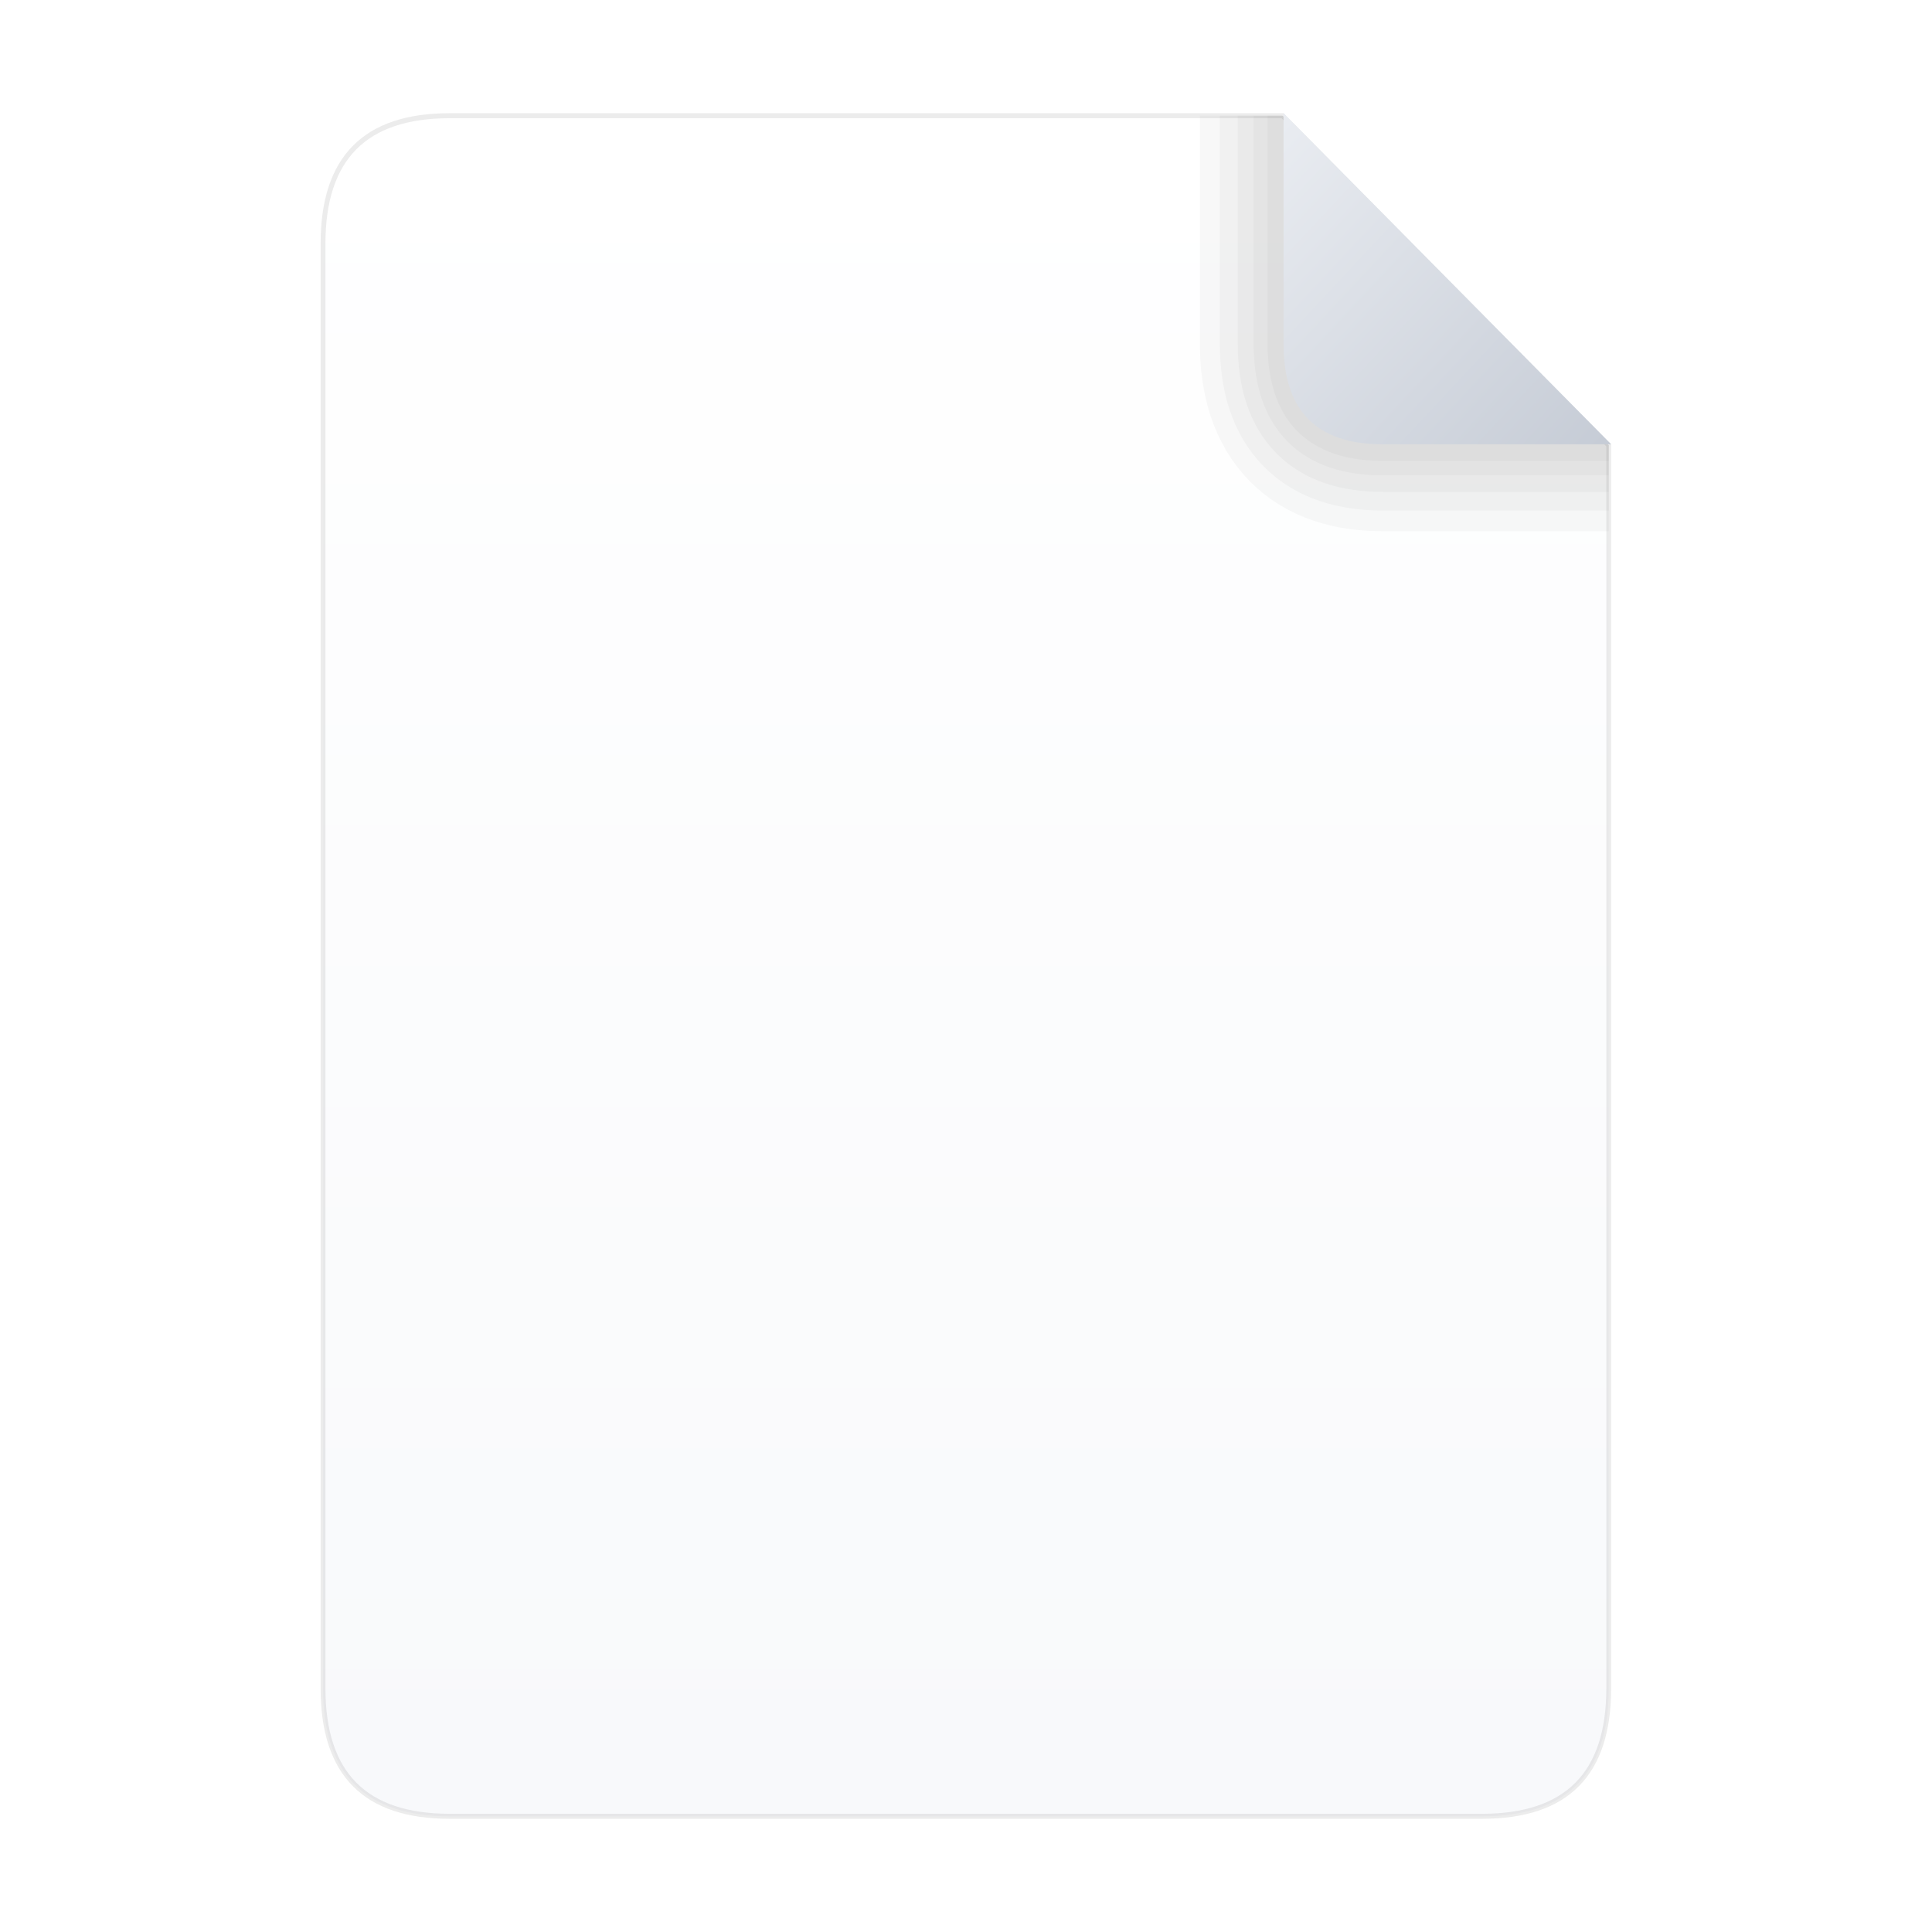
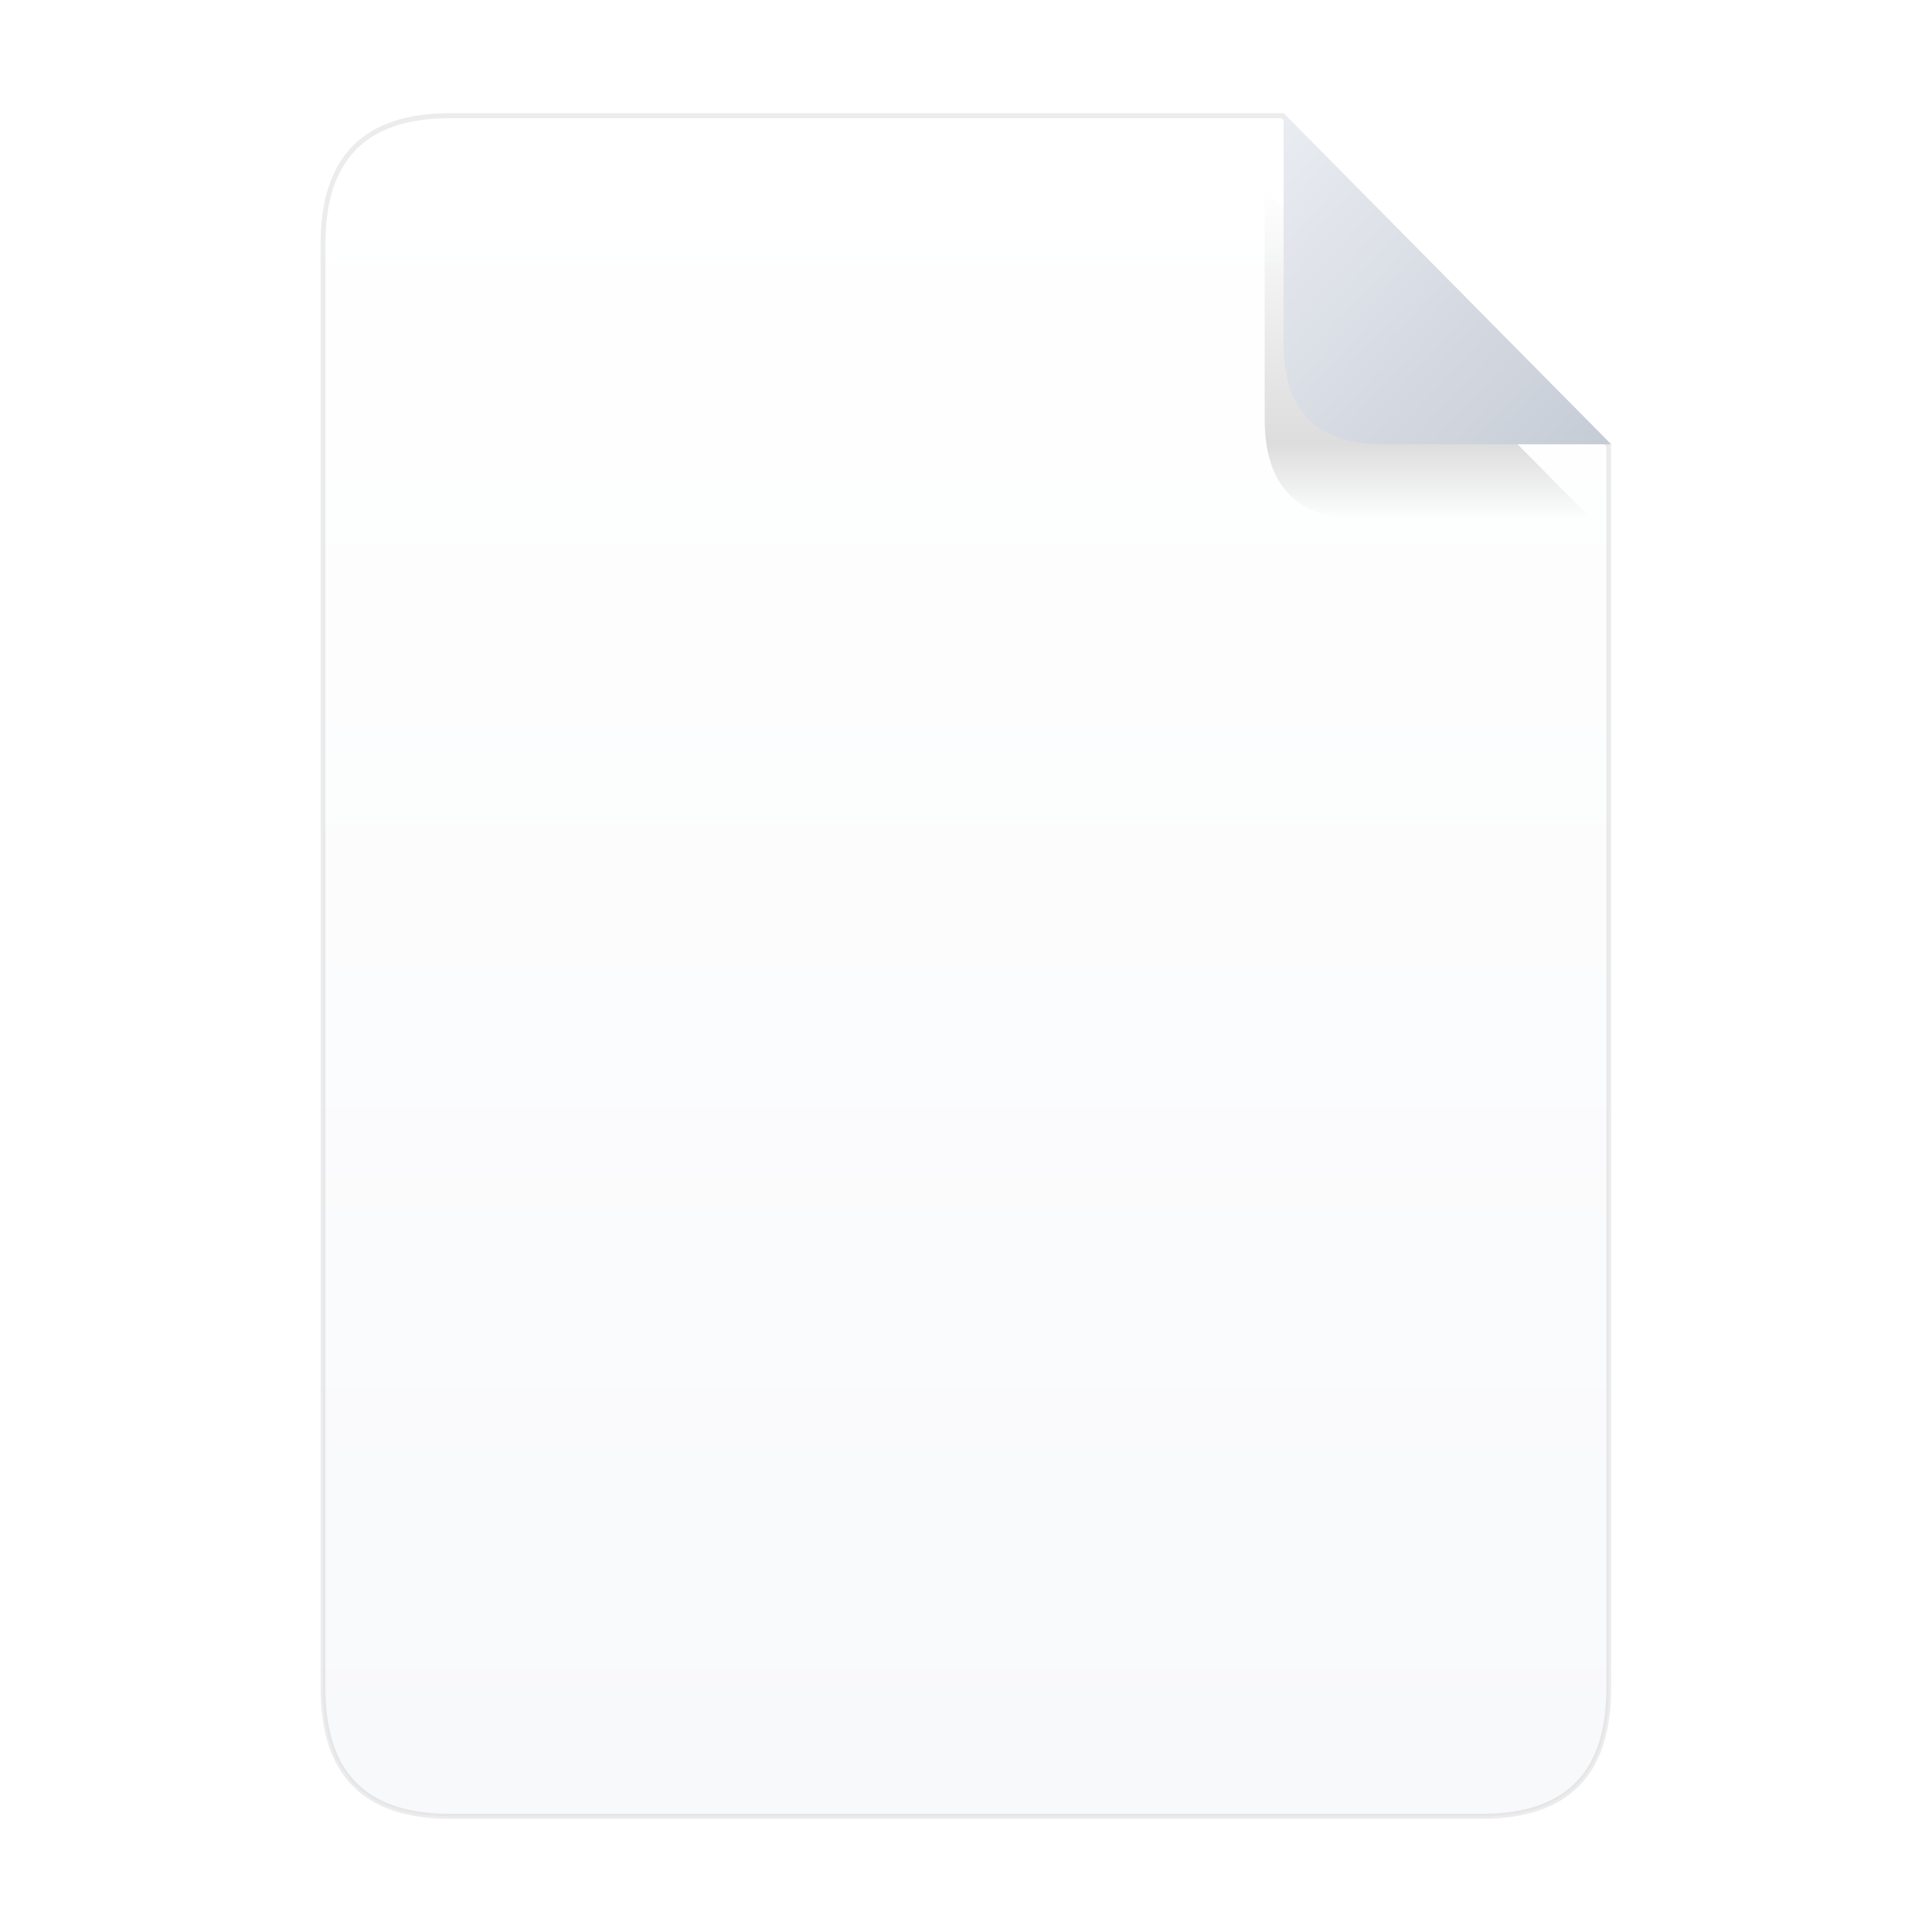
<svg xmlns="http://www.w3.org/2000/svg" xmlns:xlink="http://www.w3.org/1999/xlink" width="1024px" height="1024px" viewBox="0 0 1024 1024" version="1.1">
  <defs>
    <path d="M835.941,259.953 L835.941,860.988 C835.941,902.996 814.341,924 771.141,924 L252.741,924 C209.541,924 187.941,902.996 187.941,860.988 L187.941,163.012 C187.941,121.004 209.541,100 252.741,100 L671.449,100 Z" id="path-1" />
    <linearGradient x1="50%" y1="0%" x2="50%" y2="100%" id="linearGradient-2">
      <stop stop-color="#FFFFFF" offset="0%" />
      <stop stop-color="#F8F9FB" offset="100%" />
    </linearGradient>
    <linearGradient x1="0%" y1="2.722%" x2="100%" y2="97.278%" id="linearGradient-3">
      <stop stop-color="#E9ECF1" offset="0%" />
      <stop stop-color="#C6CCD6" offset="100%" />
    </linearGradient>
    <clipPath id="pageClip">
      <path d="M637.788,160.465 L637.788,760.988 C637.788,802.319 616.738,822.788 574.2,822.788 L55.8,822.788 C13.262,822.788 -7.788,802.319 -7.788,760.988 L-7.788,63.012 C-7.788,21.681 13.262,1.212 55.8,1.212 L474.016,1.212 Z" transform="matrix(0.962144, 0, 0, 1, 11.927, 0)" />
    </clipPath>
+     <linearGradient id="foldGradient" x1="0" y1="0" x2="0" y2="1">
+       <stop offset="0" stop-color="#000000" stop-opacity="0" />
+       <stop offset="0.772" stop-color="#000000" stop-opacity="0.13" />
+       <stop offset="1" stop-color="#000000" stop-opacity="0" />
+     </linearGradient>
  </defs>
  <g id="icon" transform="matrix(1.097087, 0, 0, 1.097087, -49.70874, -49.70874)" stroke="none" fill="none" xlink:href="#path-1" fill-rule="evenodd" stroke-width="1">
    <g id="Glyph" transform="translate(196.9412, 100)">
      <path d="M637.788,160.465 L637.788,760.988 C637.788,802.319 616.738,822.788 574.2,822.788 L55.8,822.788 C13.262,822.788 -7.788,802.319 -7.788,760.988 L-7.788,63.012 C-7.788,21.681 13.262,1.212 55.8,1.212 L474.016,1.212 Z" id="Page" transform="matrix(0.962144, 0, 0, 1, 11.927, 0)" stroke-opacity="0.078" stroke="#000000" stroke-width="2.424" fill="url(#linearGradient-2)" />
      <g id="Fold-shadow" clip-path="url(#pageClip)">
-         <path d="M474.508,0 L639,159.953 L524.354,159.953 C491.123,159.953 474.508,143.796 474.508,111.482 L474.508,0 Z" transform="matrix(0.962144, 0, 0, 1, 11.927, 0)" stroke="#000000" stroke-opacity="0.03" stroke-width="84" stroke-linejoin="round" />
-         <path d="M474.508,0 L639,159.953 L524.354,159.953 C491.123,159.953 474.508,143.796 474.508,111.482 L474.508,0 Z" transform="matrix(0.962144, 0, 0, 1, 11.927, 0)" stroke="#000000" stroke-opacity="0.03" stroke-width="64" stroke-linejoin="round" />
-         <path d="M474.508,0 L639,159.953 L524.354,159.953 C491.123,159.953 474.508,143.796 474.508,111.482 L474.508,0 Z" transform="matrix(0.962144, 0, 0, 1, 11.927, 0)" stroke="#000000" stroke-opacity="0.03" stroke-width="46" stroke-linejoin="round" />
-         <path d="M474.508,0 L639,159.953 L524.354,159.953 C491.123,159.953 474.508,143.796 474.508,111.482 L474.508,0 Z" transform="matrix(0.962144, 0, 0, 1, 11.927, 0)" stroke="#000000" stroke-opacity="0.03" stroke-width="30" stroke-linejoin="round" />
-         <path d="M474.508,0 L639,159.953 L524.354,159.953 C491.123,159.953 474.508,143.796 474.508,111.482 L474.508,0 Z" transform="matrix(0.962144, 0, 0, 1, 11.927, 0)" stroke="#000000" stroke-opacity="0.03" stroke-width="16" stroke-linejoin="round" />
+         <g transform="translate(-9.115, 36.46)">
+           <path d="M474.508,0 L639,159.953 L524.354,159.953 C491.123,159.953 474.508,143.796 474.508,111.482 L474.508,0 Z" id="Fold-gradient" transform="matrix(0.962144, 0, 0, 1, 11.927, 0)" fill="url(#foldGradient)" />
+         </g>
      </g>
      <path d="M474.508,0 L639,159.953 L524.354,159.953 C491.123,159.953 474.508,143.796 474.508,111.482 L474.508,0 Z" id="Corner" transform="matrix(0.962144, 0, 0, 1, 11.927, 0)" fill="url(#linearGradient-3)" />
    </g>
  </g>
</svg>
